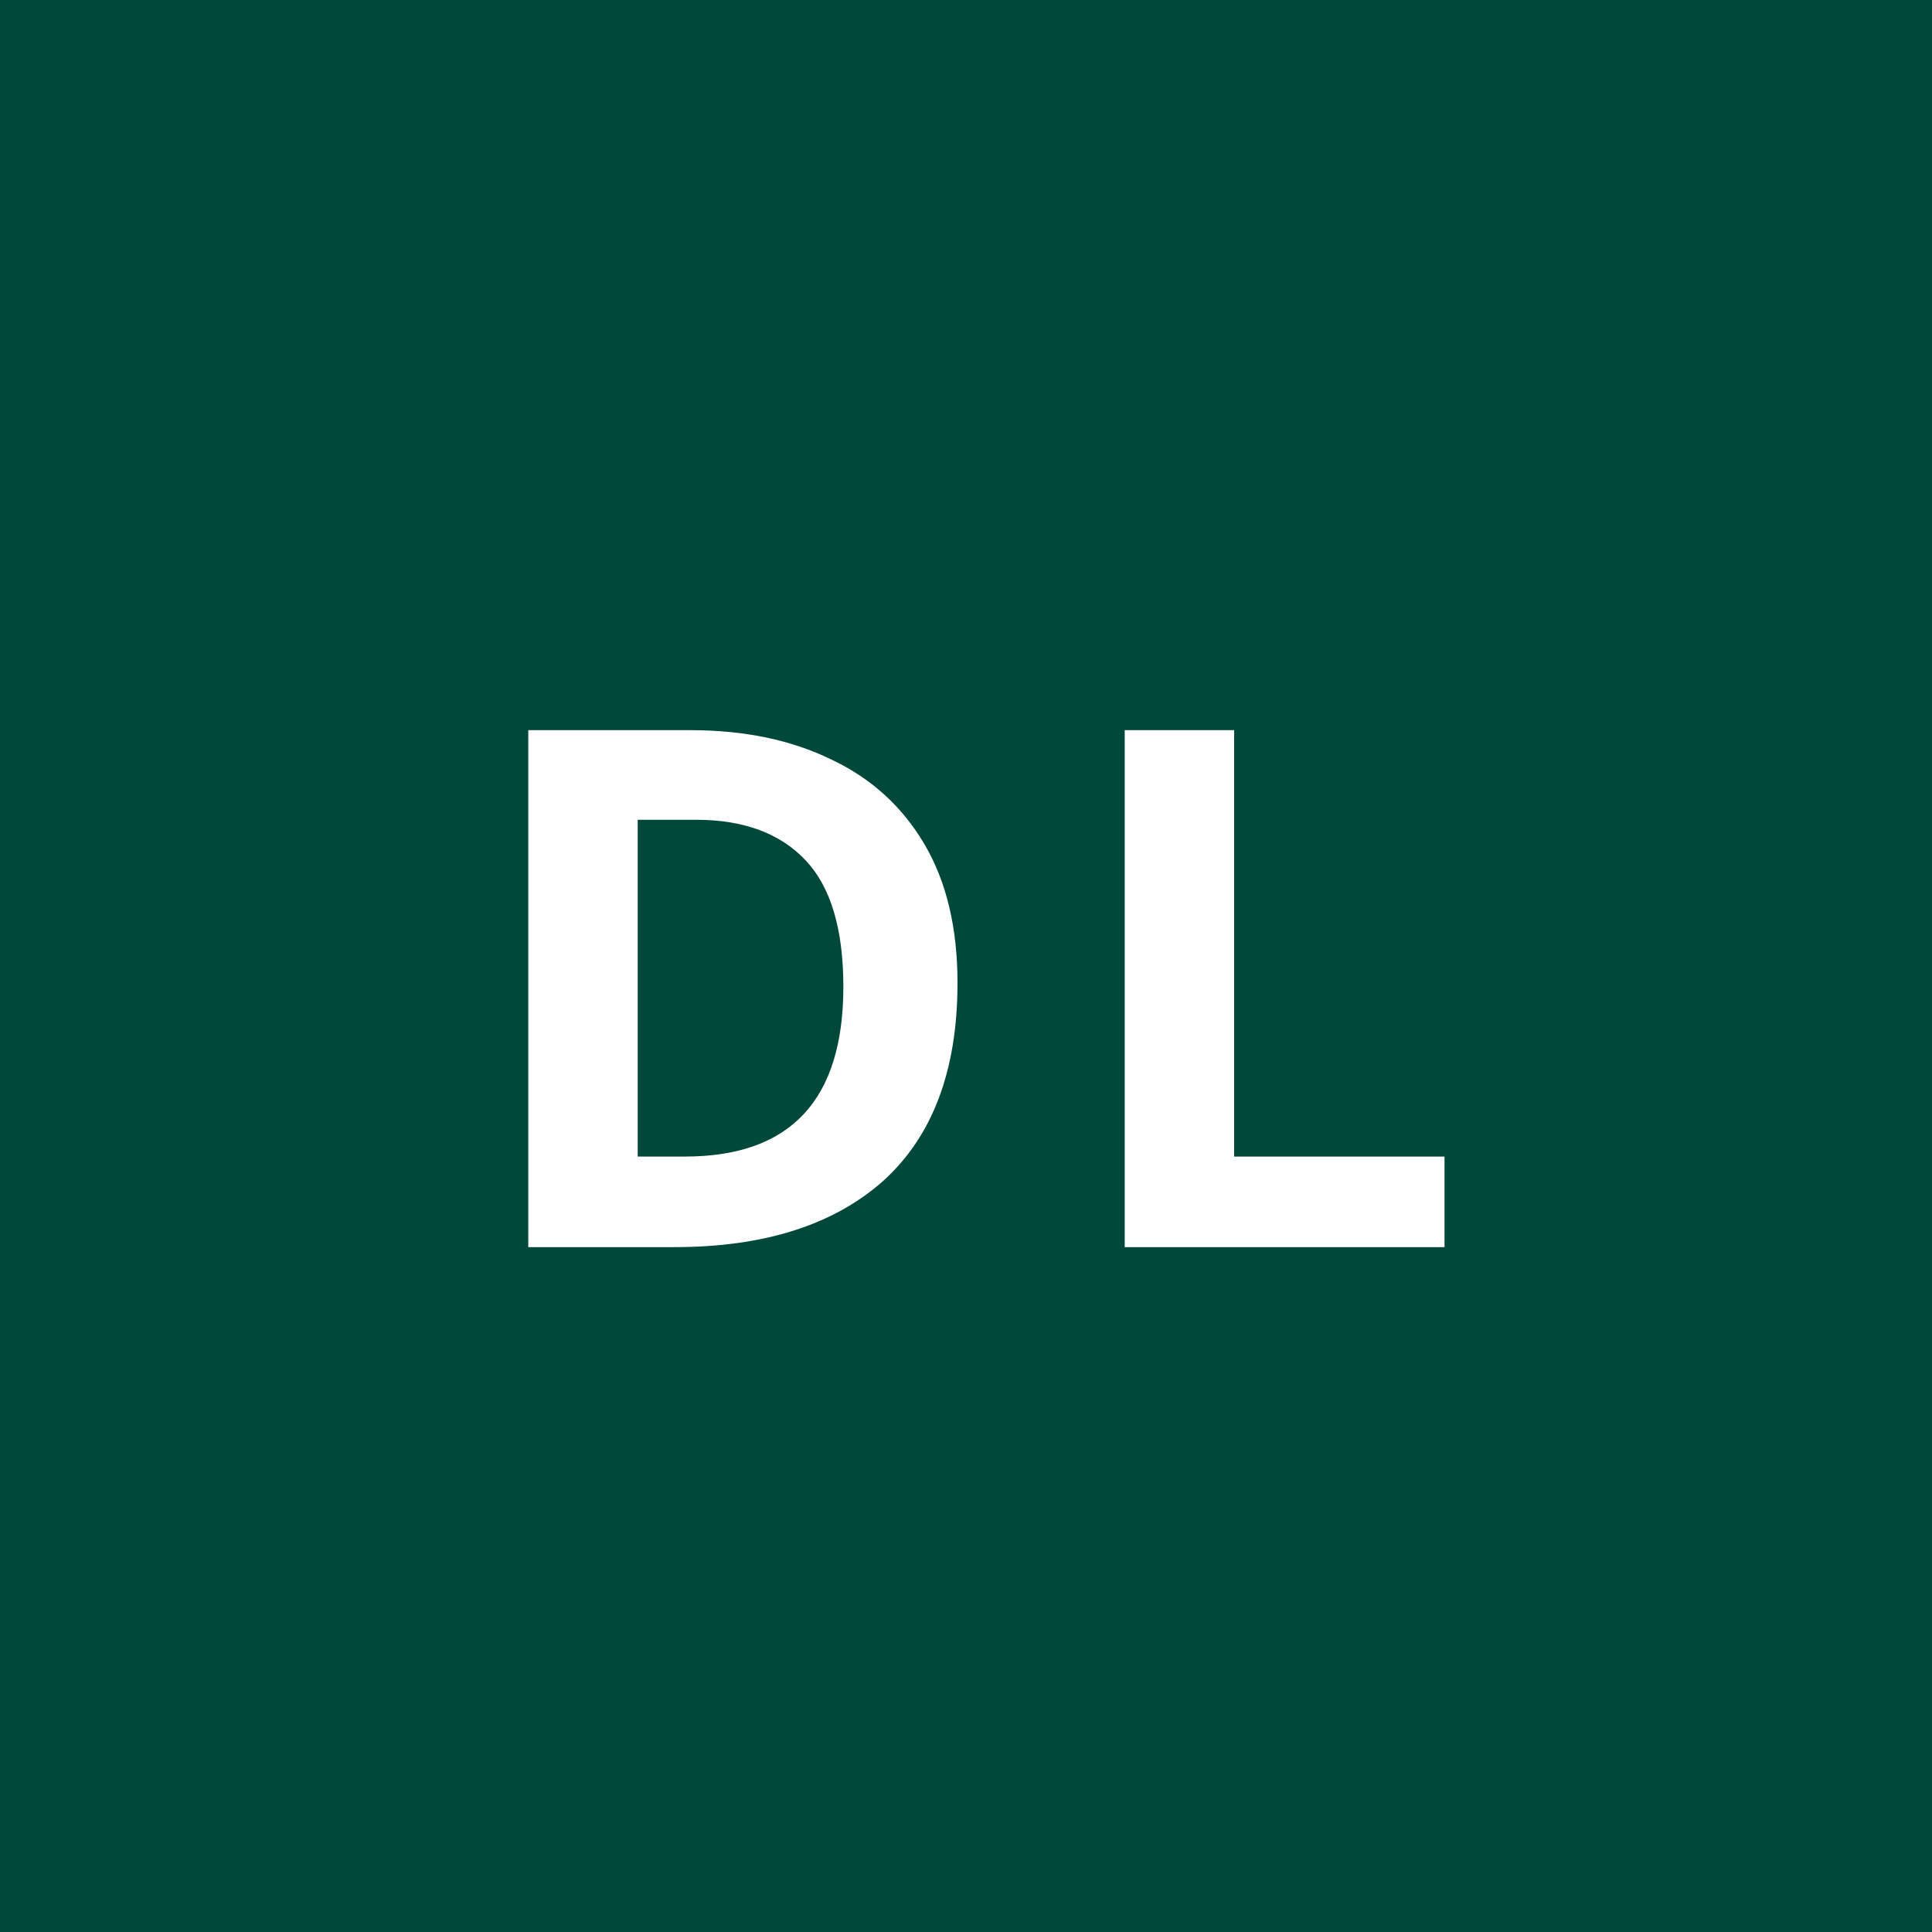
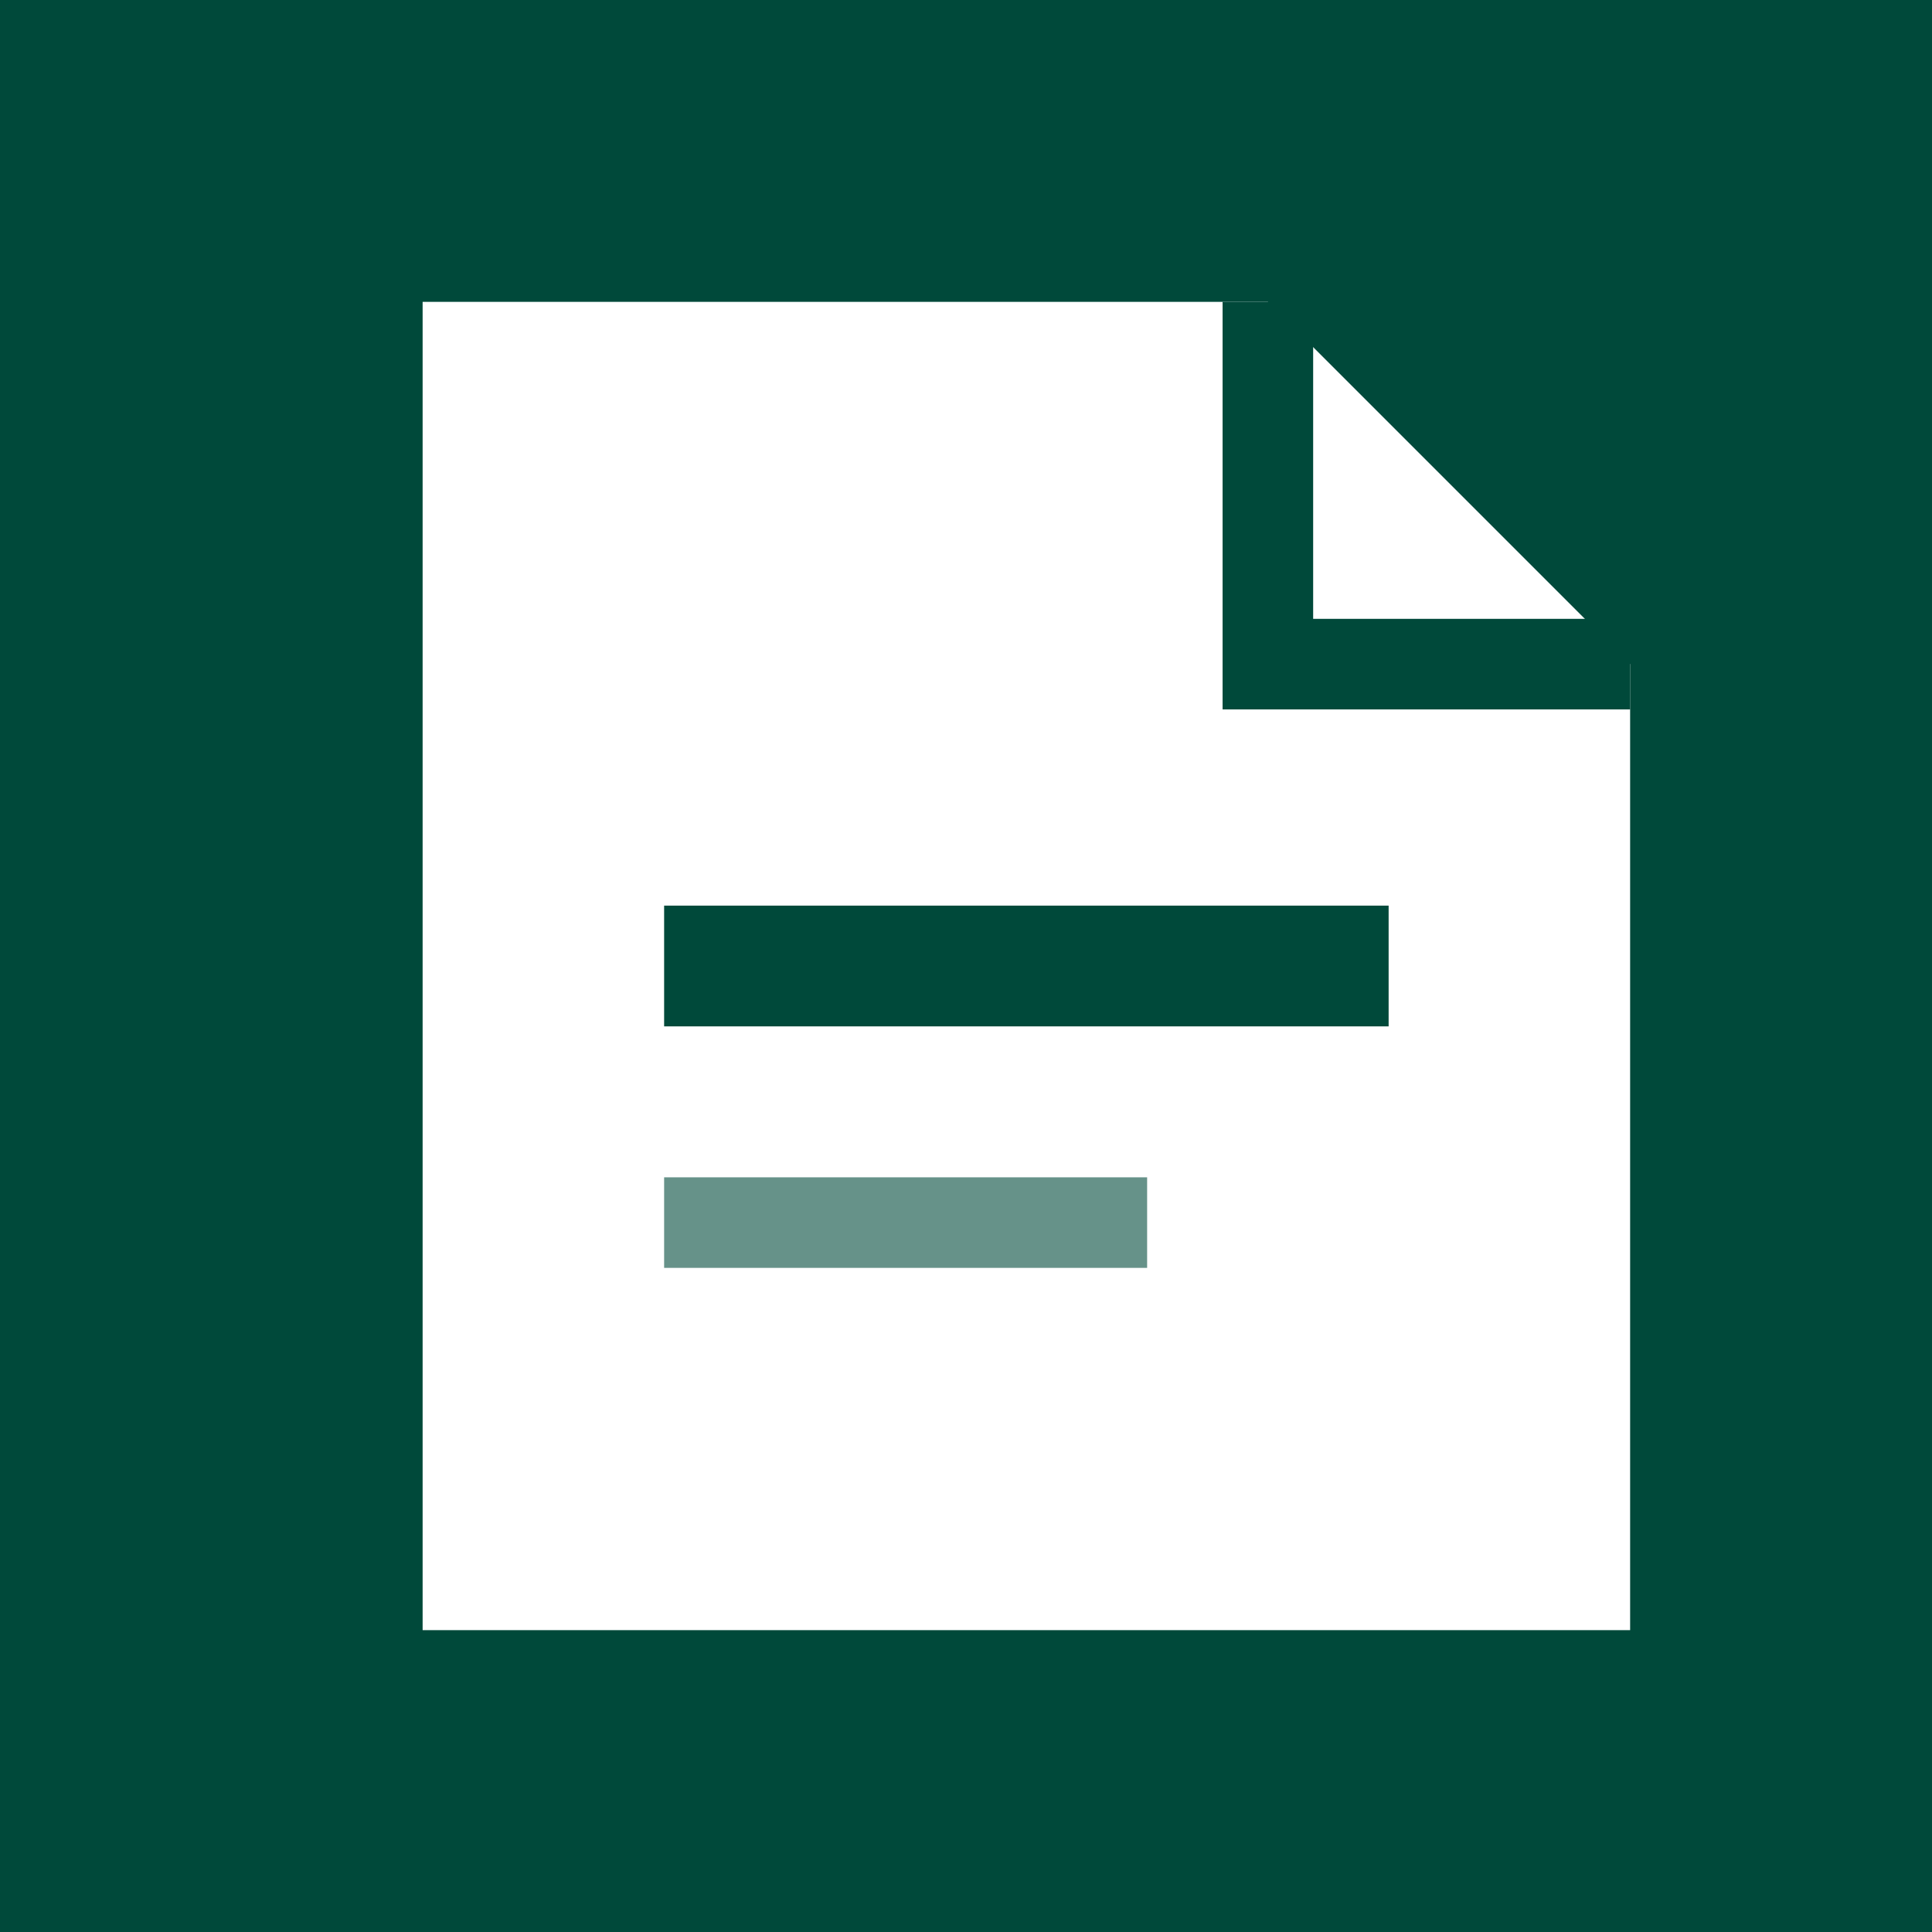
- <svg xmlns="http://www.w3.org/2000/svg" width="32" height="32" viewBox="0 0 32 32">
+ <svg xmlns="http://www.w3.org/2000/svg" width="32" height="32" viewBox="0 0 32 32" fill="none">
  <rect width="32" height="32" fill="#00493a" />
-   <text x="50%" y="50%" dominant-baseline="central" text-anchor="middle" font-family="system-ui, sans-serif" font-size="12" font-weight="800" fill="white" letter-spacing="1">DL</text>
+   <polygon points="7,5 21,5 27,11 27,27 7,27" fill="white" />
+   <polyline points="21,5 21,11 27,11" fill="none" stroke="#00493a" stroke-width="1.5" />
+   <rect x="11" y="15" width="12" height="2" fill="#00493a" />
+   <rect x="11" y="19.5" width="8" height="1.5" fill="#00493a" opacity="0.6" />
</svg>
